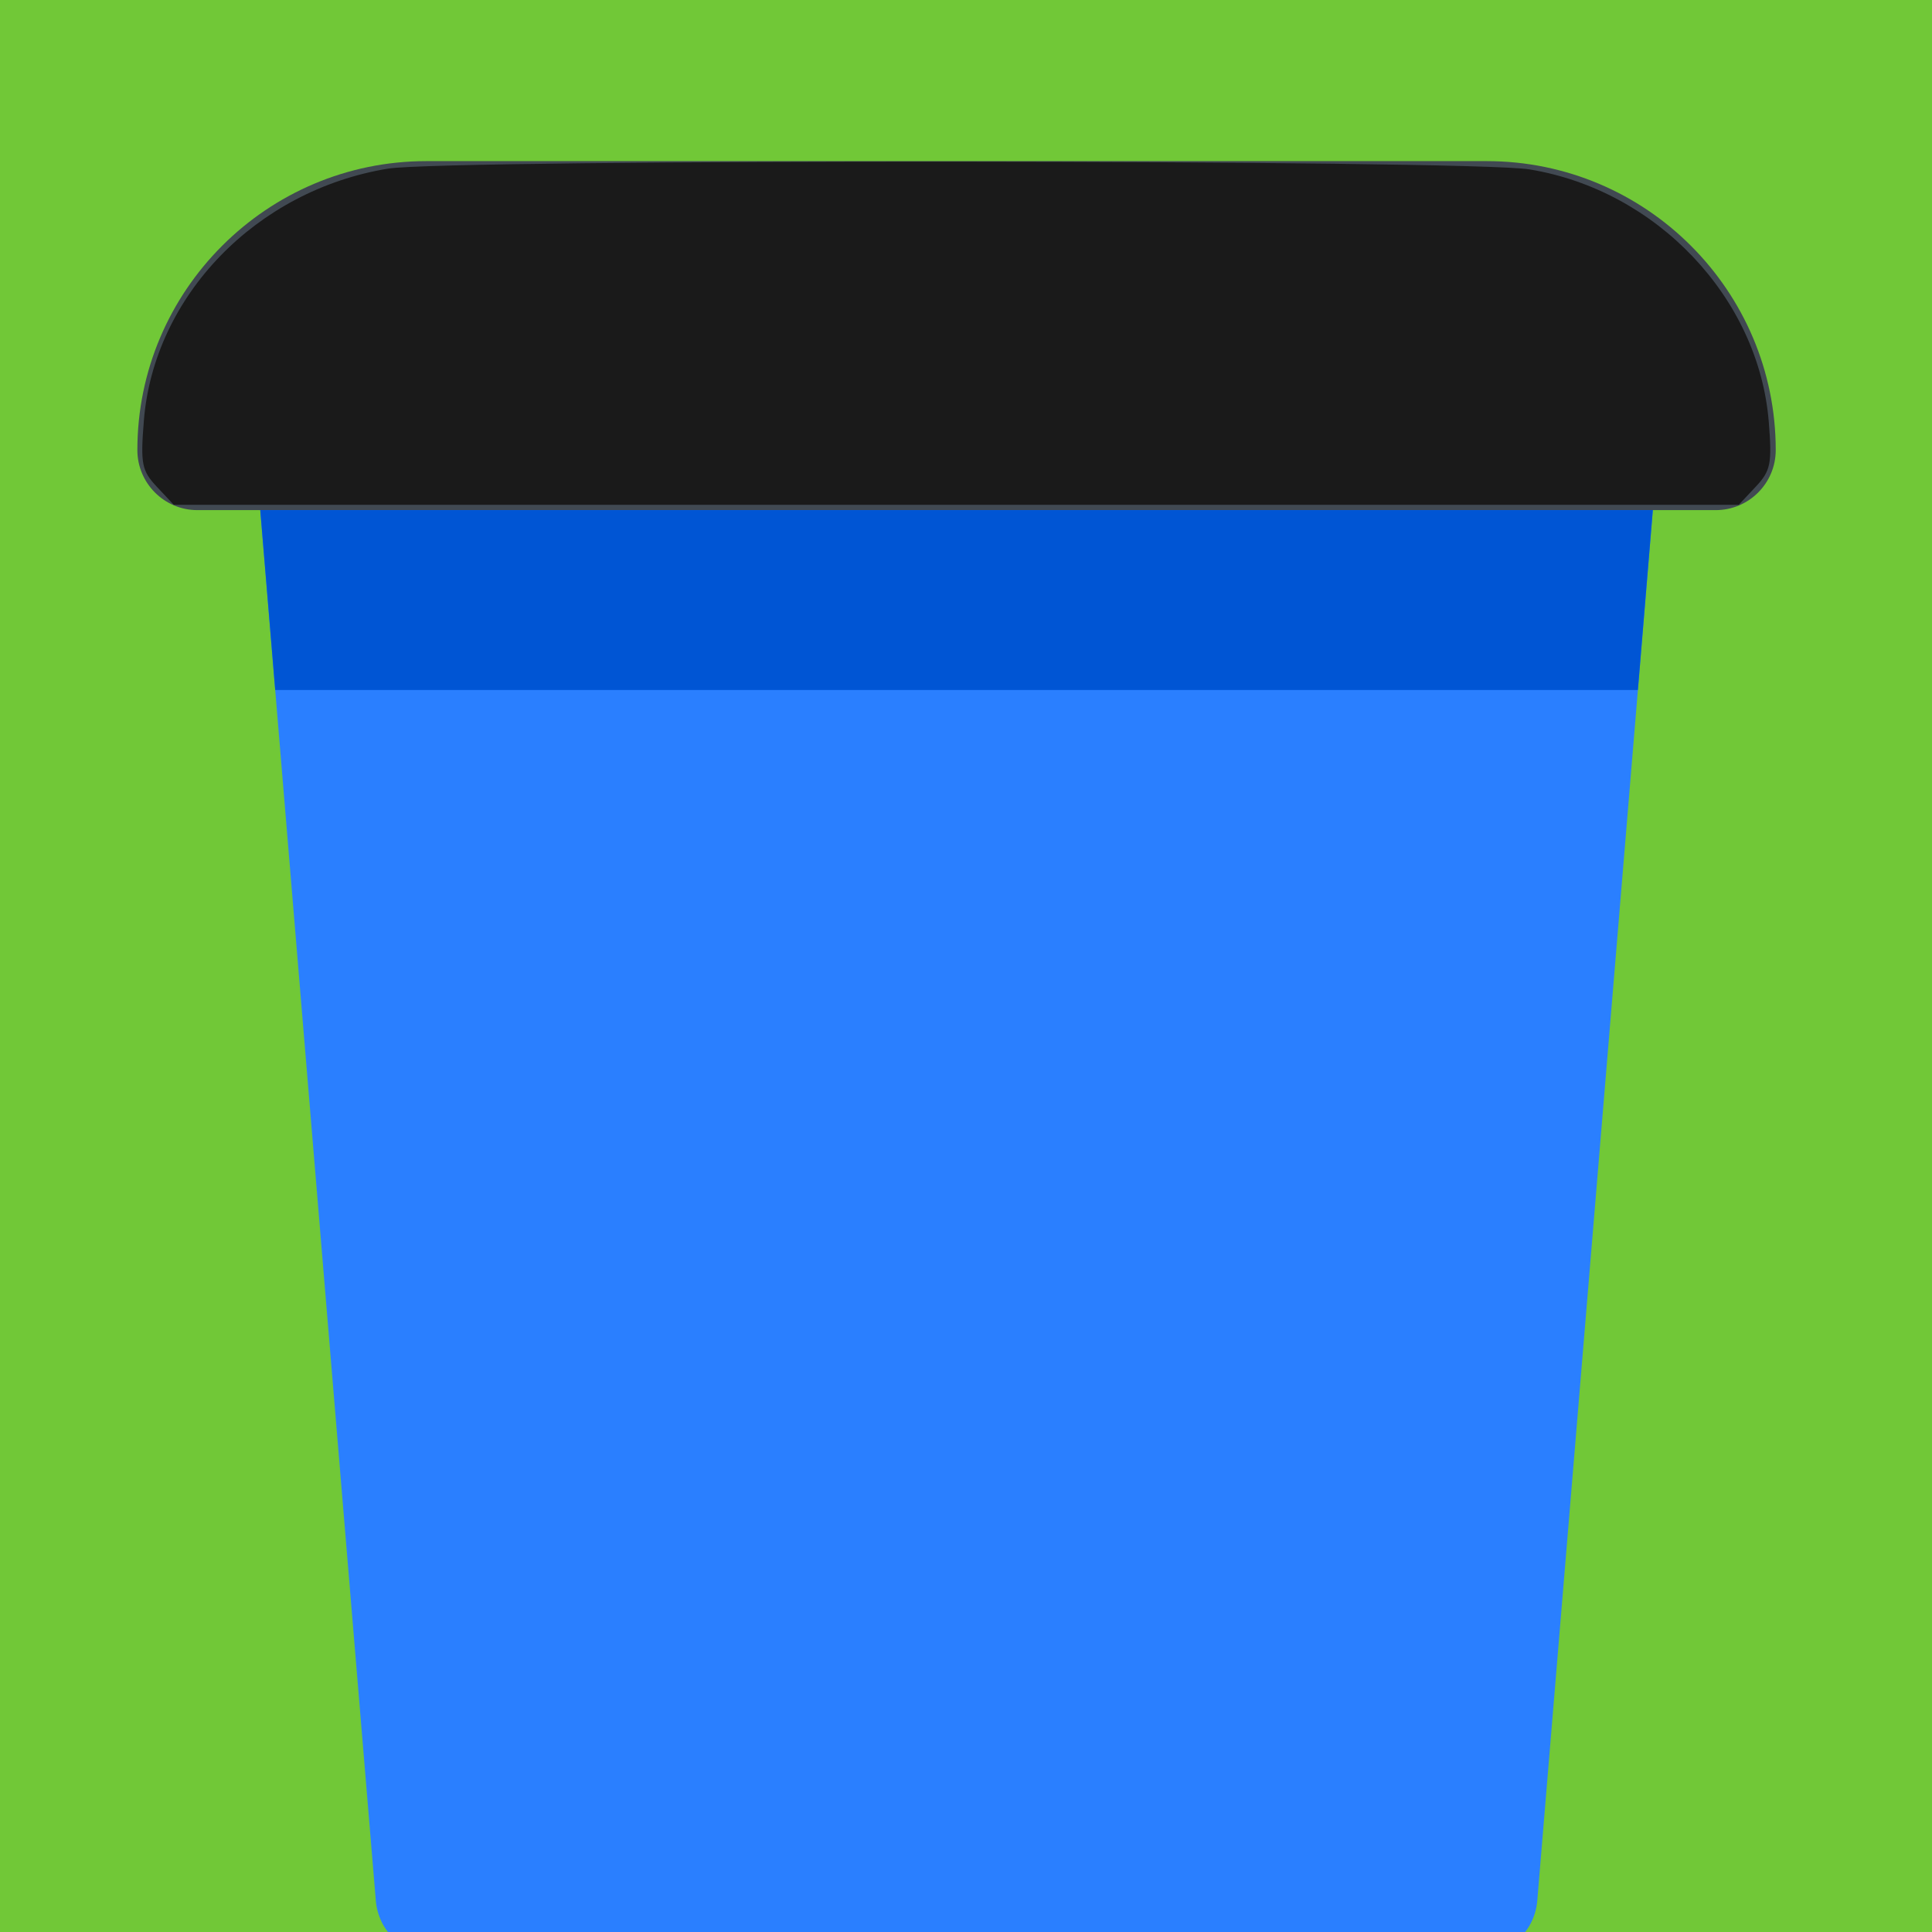
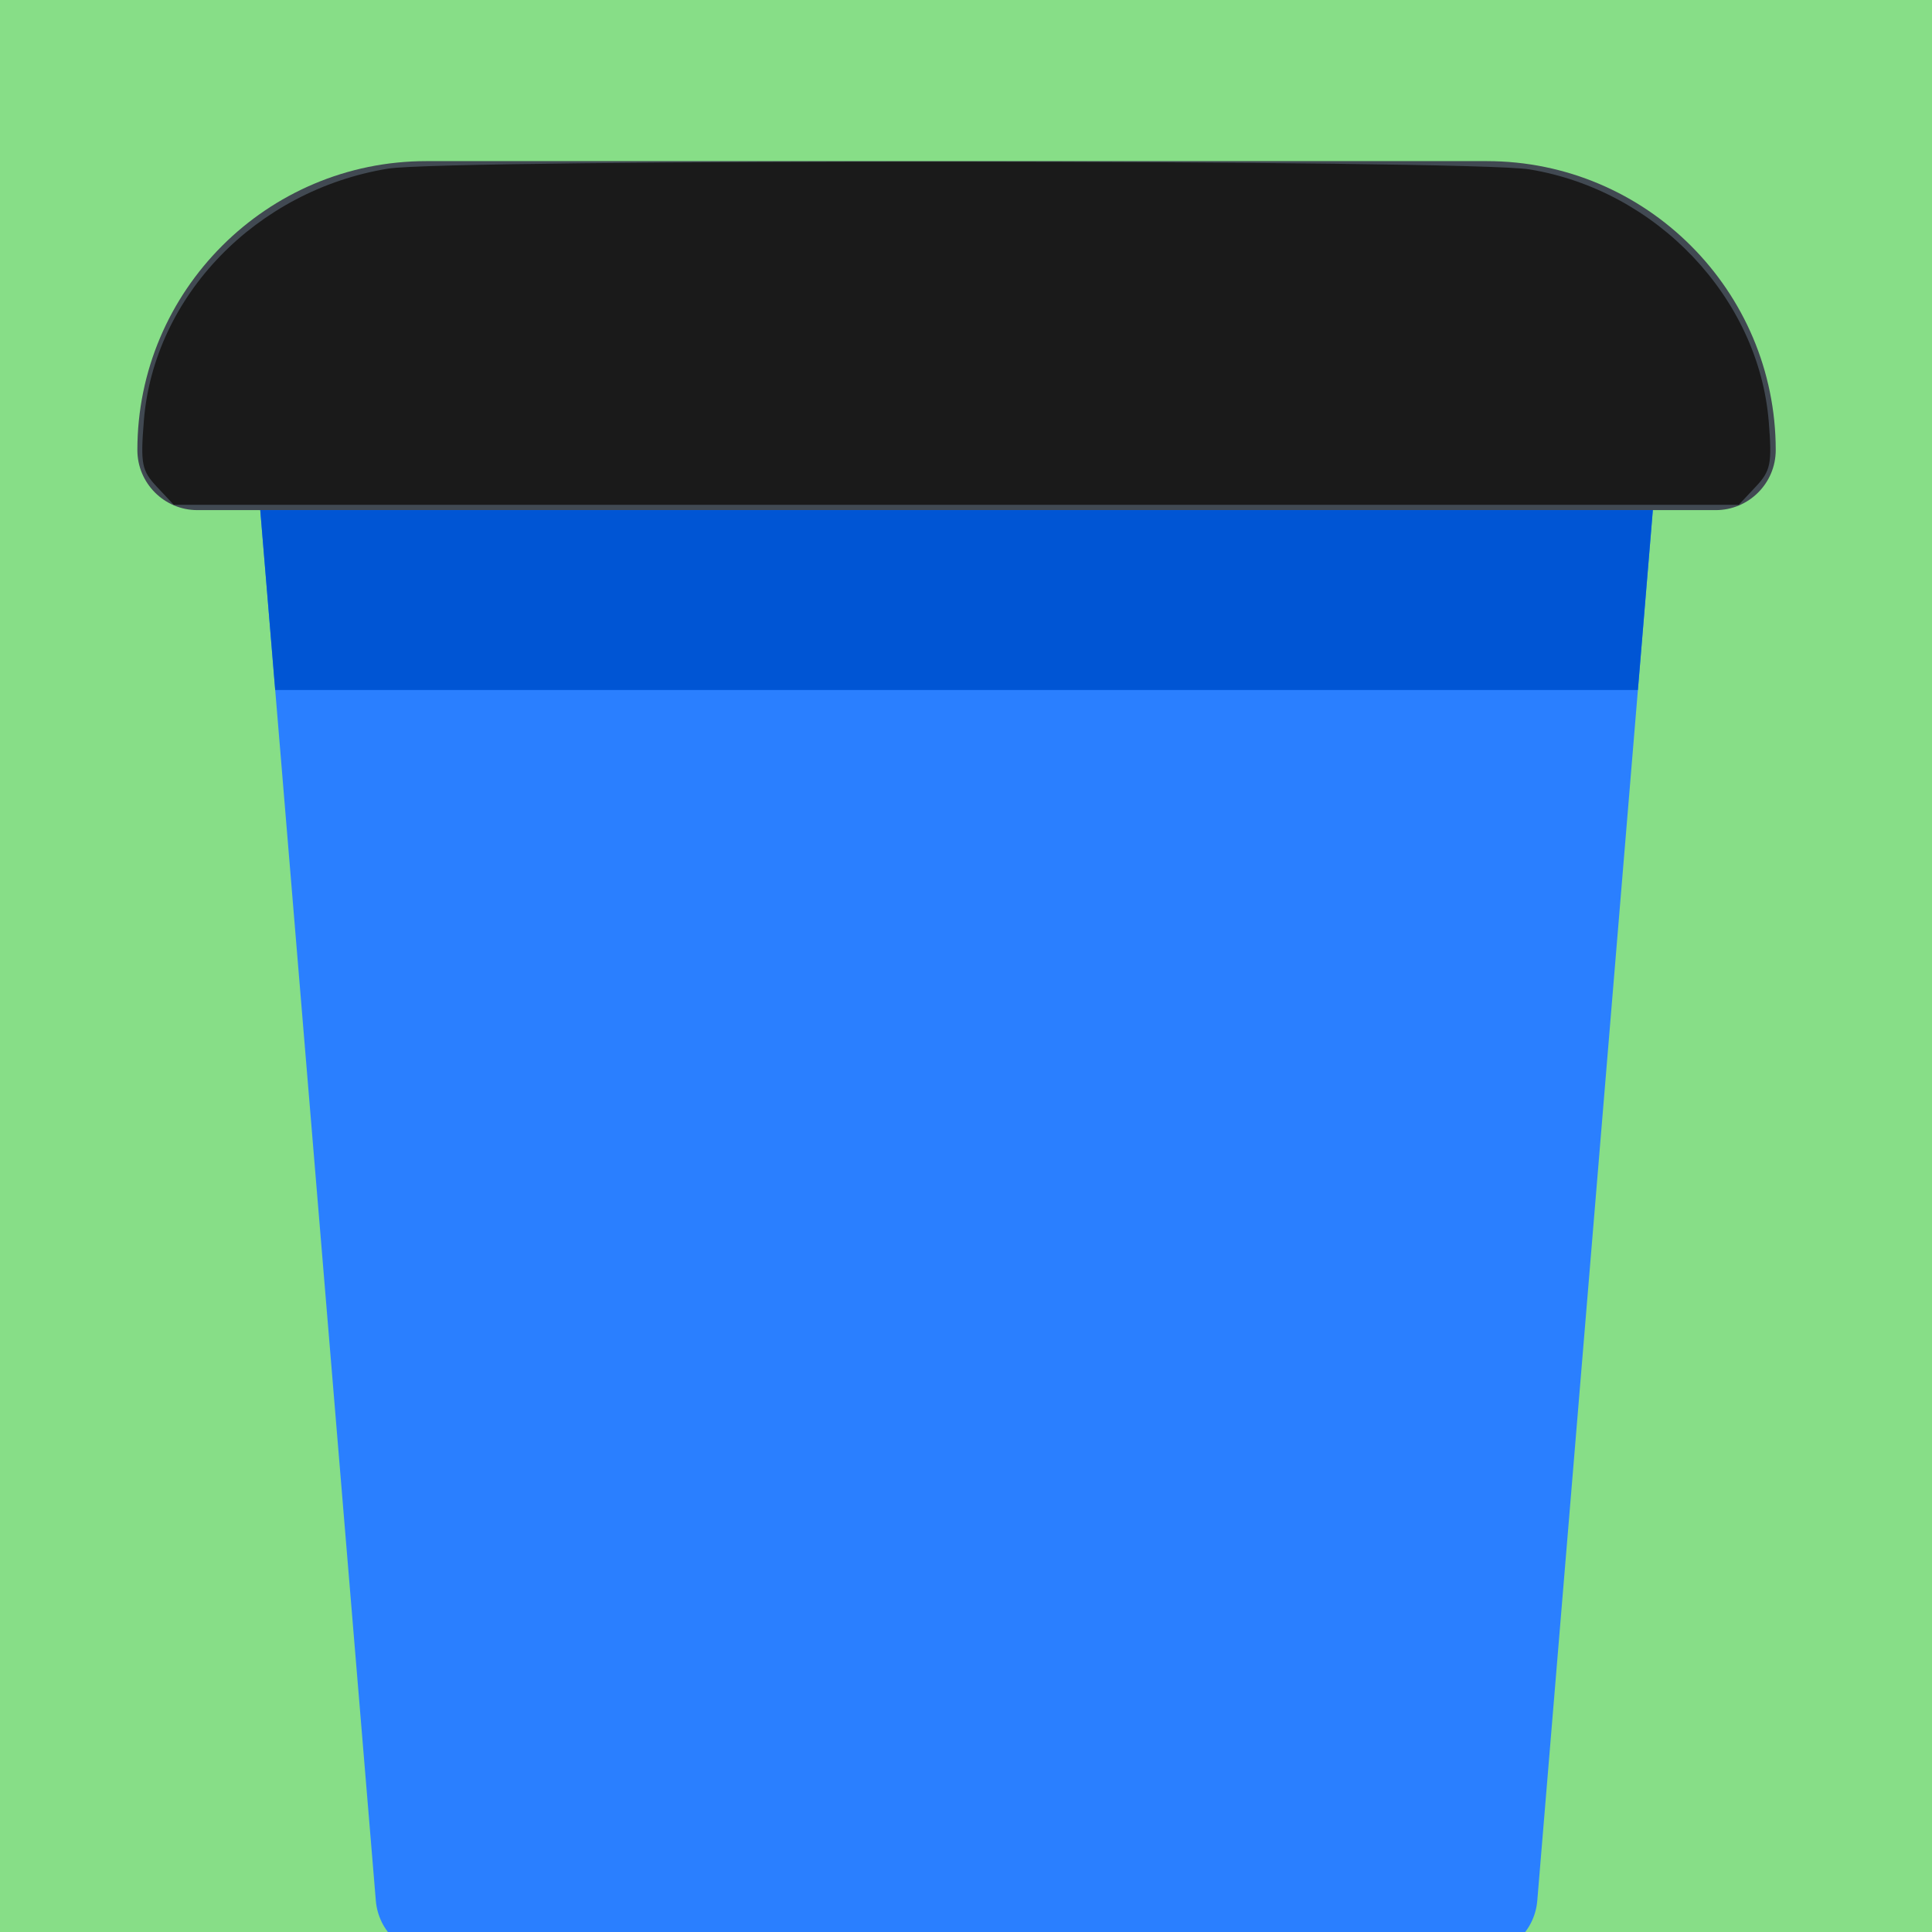
<svg xmlns="http://www.w3.org/2000/svg" id="svg24" version="1.1" viewBox="0 0 100 100" height="100mm" width="100mm">
  <defs id="defs18" />
  <g transform="translate(0,-197)" id="layer1">
-     <rect y="194.404" x="-2.272" height="103.565" width="103.565" id="rect26" style="fill:#71c837;stroke-width:0.342" />
+     <rect y="194.404" x="-2.272" height="103.565" width="103.565" id="rect26" style="fill:#87de87;stroke-width:0.342;fill-opacity:1" />
    <g id="g855" transform="matrix(0.2032791,0,0,0.2032791,7.110186,194.1475)">
      <path d="M 341.215,512 H 75.953 C 68,512 61.371,505.902 60.715,497.973 L 30.125,129.895 c -0.355,-4.262 1.094,-8.477 3.988,-11.625 2.895,-3.145 6.977,-4.934 11.254,-4.934 H 371.801 c 4.277,0 8.355,1.789 11.254,4.934 2.895,3.148 4.34,7.363 3.988,11.625 L 356.453,497.973 C 355.797,505.902 349.168,512 341.215,512 Z m 0,0" id="path2" style="fill:#2a7fff" />
      <path d="M 401.875,143.922 H 15.293 C 6.848,143.922 0,137.074 0,128.629 0,88.062 33.004,55.059 73.57,55.059 H 343.598 c 40.566,0 73.57,33.004 73.57,73.57 0,8.445 -6.848,15.293 -15.293,15.293 z m 0,0" id="path18" style="fill:#414952" />
      <path d="M 35.098,189.727 H 382.07 L 385.875,143.922 H 31.293 Z m 0,0" id="path22" style="fill:#0055d4" />
      <path transform="matrix(1.301577,0,0,1.301577,-34.97746,14.03233)" id="path29" d="M 30.693,95.237 C 27.728,92.081 27.465,90.747 28.143,82.303 30.102,57.895 50.134,37.211 75.9,32.991 87.548,31.084 287.317,31.211 299.167,33.133 c 24.899,4.04 44.906,25.135 46.854,49.405 0.657,8.188 0.38,9.56 -2.569,12.699 l -3.306,3.519 H 187.072 33.999 Z" style="fill:#1a1a1a;stroke-width:1.429" />
    </g>
  </g>
</svg>
